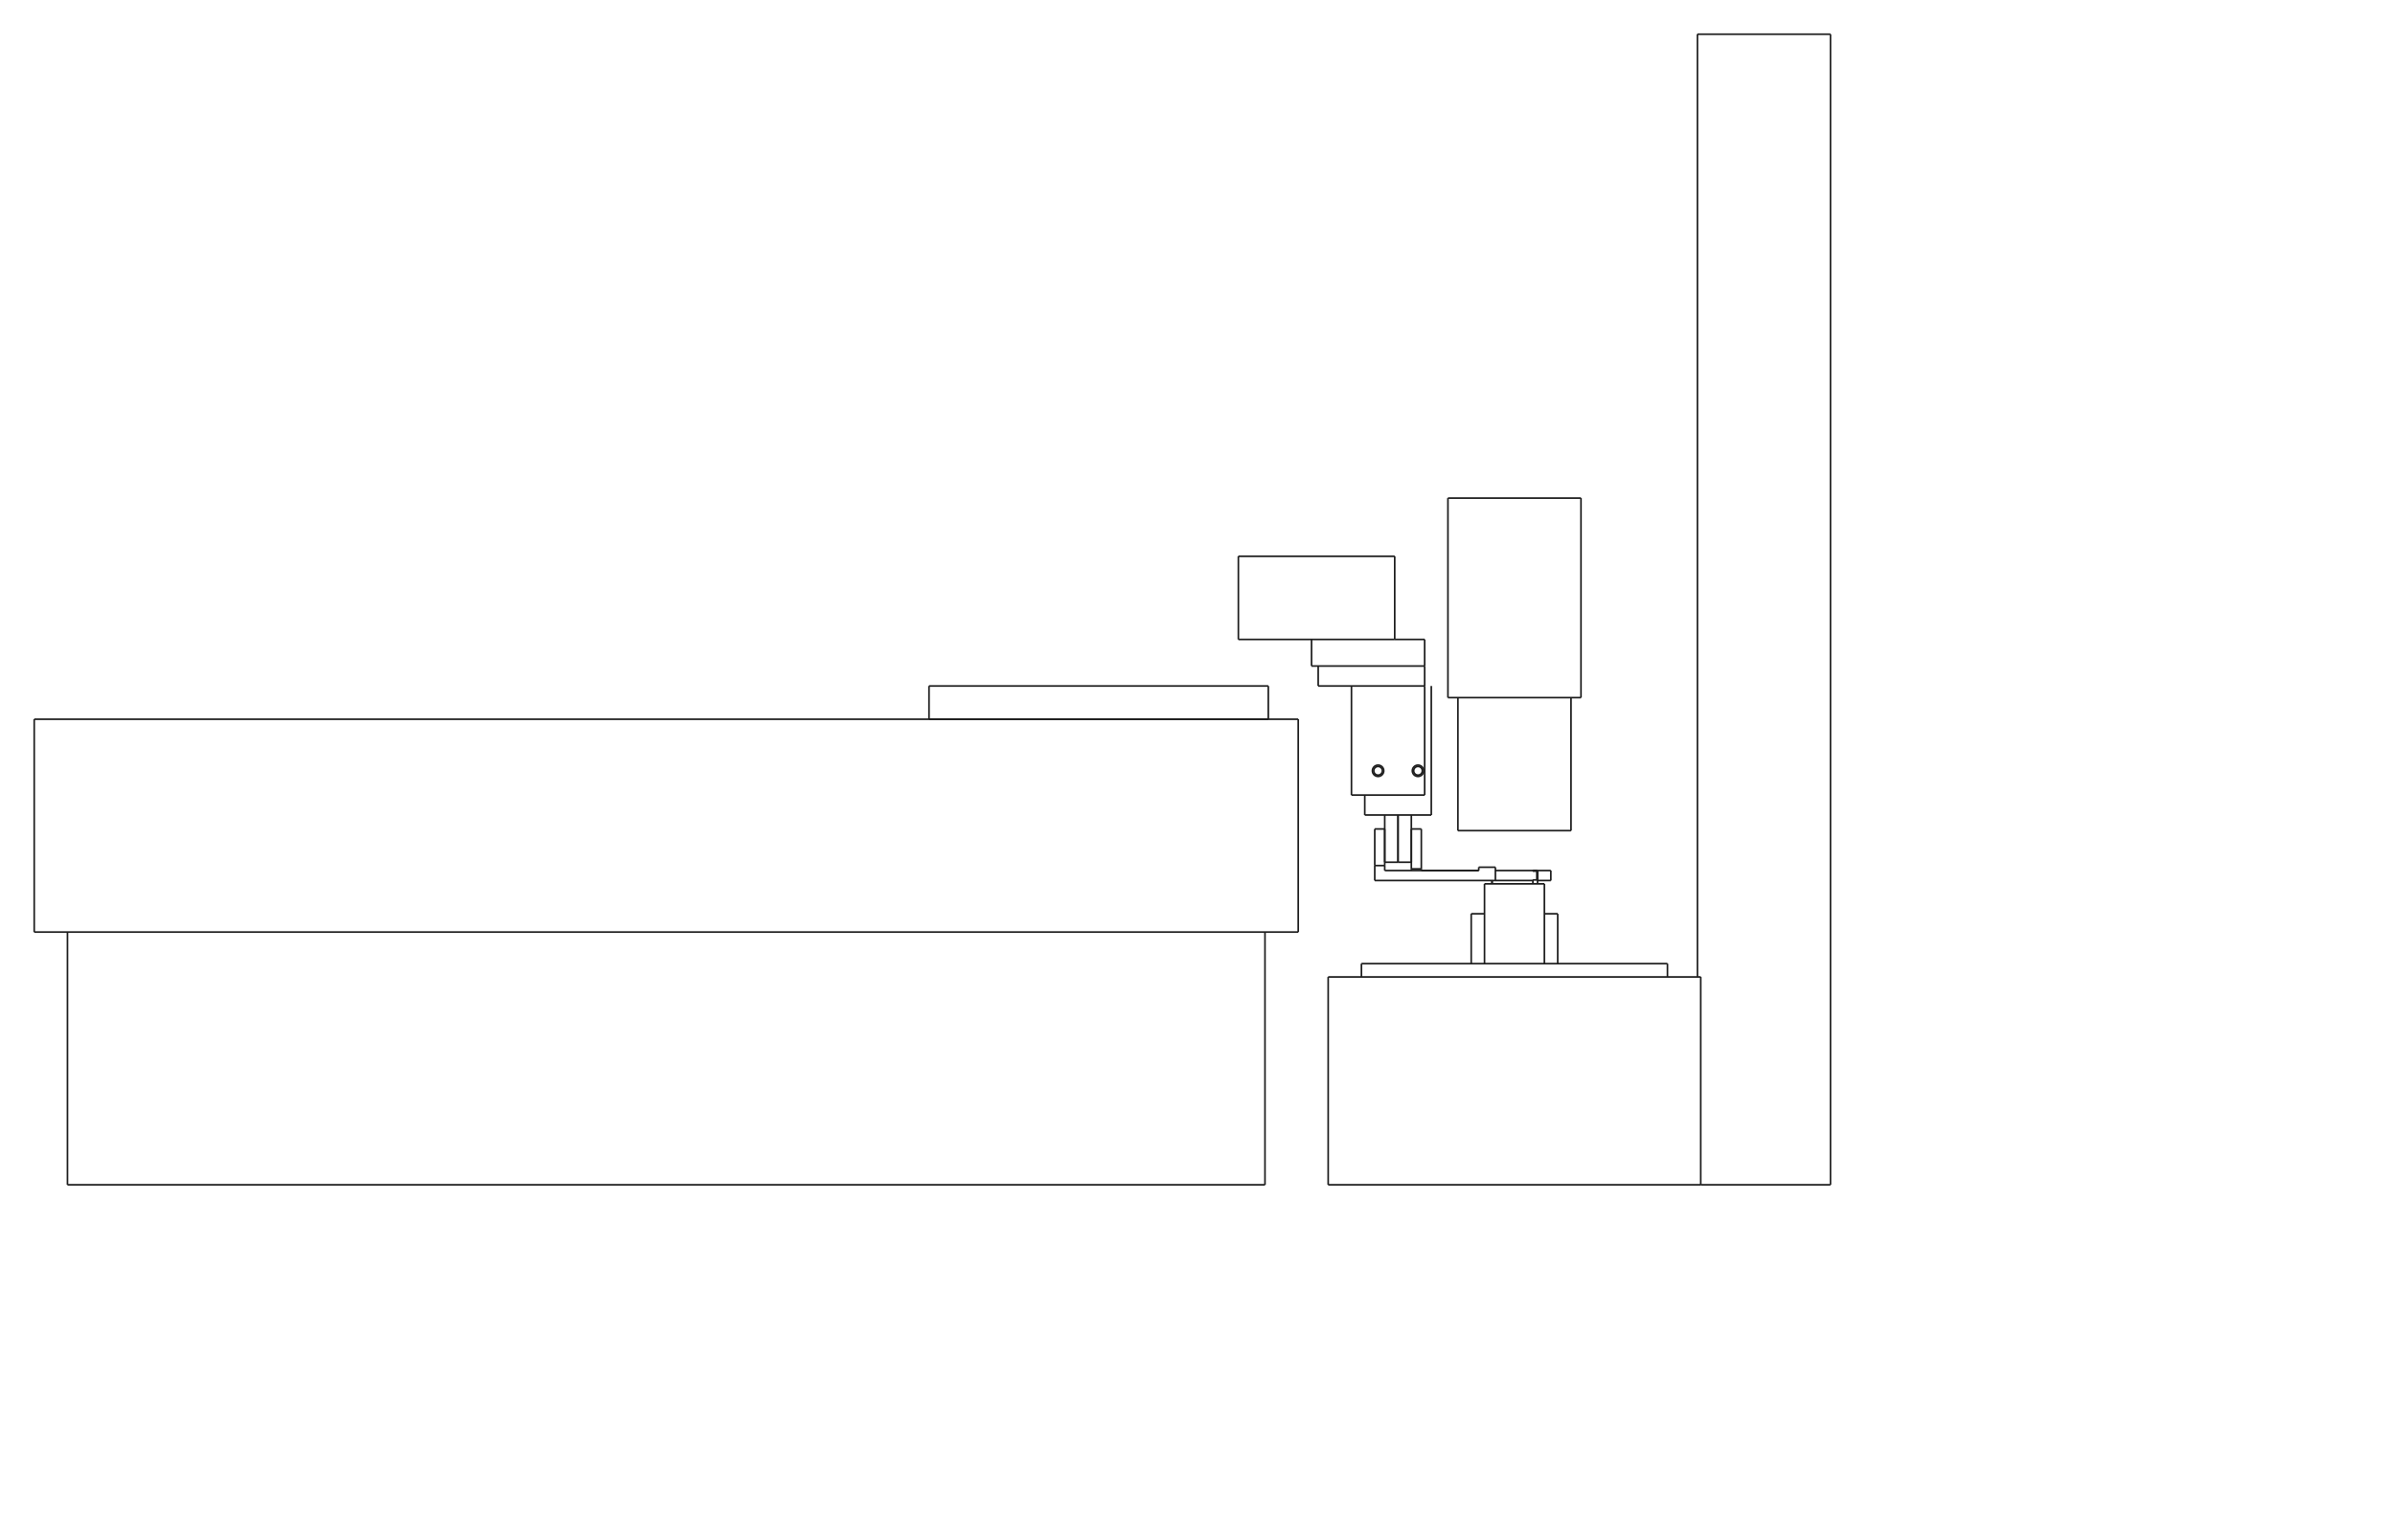
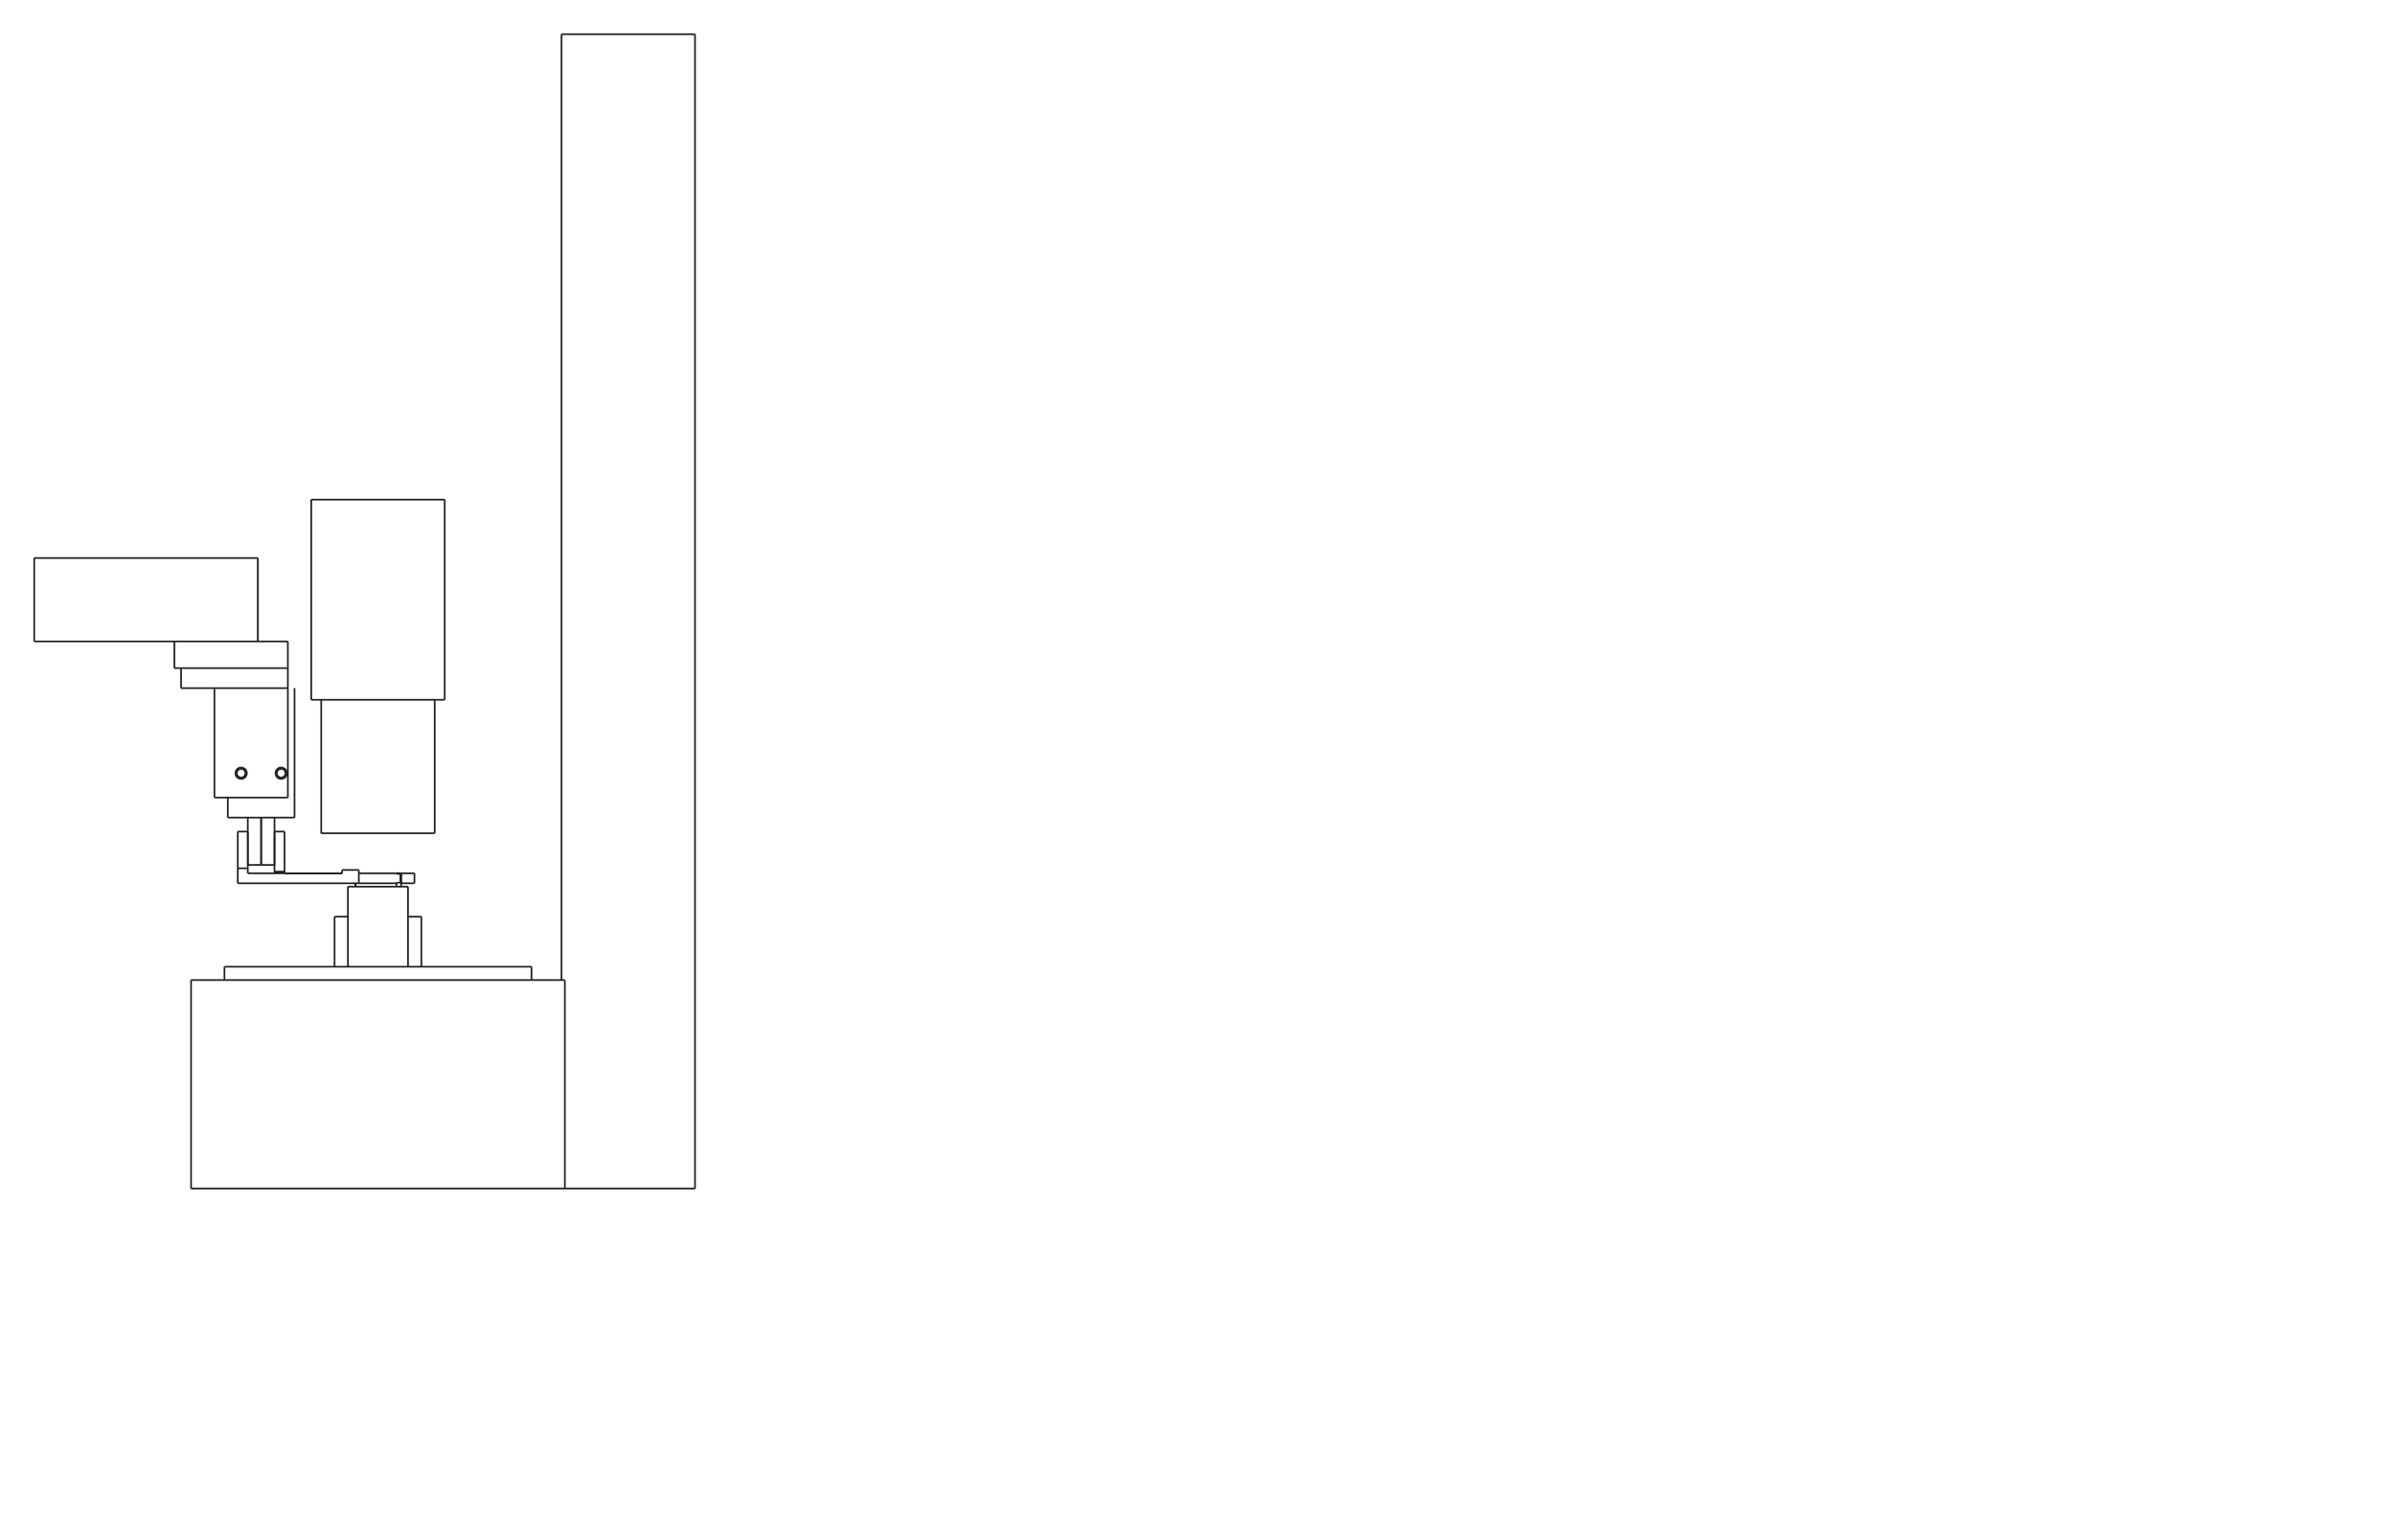
<svg xmlns="http://www.w3.org/2000/svg" width="1400.0" height="900.0">
-   <g transform="scale(1.944444, -1.944444)   translate(450.2857,-270.2857)" stroke-width="0.5" fill="none">
+   <g transform="scale(1.950867, -1.950867)   translate(108.2519,-270.2519)" stroke-width="0.5" fill="none">
    <g stroke="rgb(160,160,160)" fill="none" stroke-dasharray="0.5,0.5">

       </g>
    <g stroke="rgb(30,30,30)" fill="none">
      <path d="M-8.0,-19.5 L-8.0,-4.5 " />
      <path d="M18.0,-19.5 L18.0,-4.5 " />
      <path d="M-8.0,-4.5 L-4.0,-4.5 " />
      <path d="M14.0,-4.5 L18.0,-4.5 " />
      <path d="M-51.0,-86 L-51.0,-23.5 " />
      <path d="M-51.0,-86 L61.0,-86 " />
      <path d="M61.0,-86 L61.0,-23.5 " />
      <path d="M-51.0,-23.5 L61.0,-23.5 " />
      <path d="M-41.0,-23.5 L-41.0,-19.5 " />
      <path d="M51.0,-23.5 L51.0,-19.5 " />
      <path d="M-41.0,-19.5 L51.0,-19.5 " />
      <path d="M-4.0,-19.5 L-4.0,4.5 " />
      <path d="M14.0,-19.5 L14.0,4.5 " />
      <path d="M-4.0,4.5 L14.0,4.5 " />
      <path d="M22.0,20.5 L22.0,60.5 " />
      <path d="M-12.0,20.5 L-11.574,20.5 L-10.316,20.5 L-8.291,20.5 L-5.599,20.5 L-2.376,20.5 L1.217,20.5 L5,20.5 L8.783,20.5 L12.376,20.5 L15.599,20.5 L18.291,20.5 L20.316,20.5 L21.574,20.5 L22,20.5 " />
      <path d="M25.0,60.5 L25.0,120.5 " />
      <path d="M-15.0,60.5 L-14.499,60.5 L-13.019,60.5 L-10.637,60.5 L-7.47,60.5 L-3.678,60.5 L0.55,60.5 L5,60.5 L9.45,60.5 L13.678,60.5 L17.47,60.5 L20.637,60.5 L23.019,60.5 L24.499,60.5 L25,60.5 " />
      <path d="M-15.0,120.5 L-14.499,120.5 L-13.019,120.5 L-10.637,120.5 L-7.47,120.5 L-3.678,120.5 L0.55,120.5 L5,120.5 L9.45,120.5 L13.678,120.5 L17.47,120.5 L20.637,120.5 L23.019,120.5 L24.499,120.5 L25,120.5 " />
      <path d="M100.0,-86.0 L100.0,260.0 " />
      <path d="M61.0,-86.0 L62.636,-86.0 L64.977,-86.0 L67.927,-86.0 L71.366,-86.0 L75.156,-86.0 L79.142,-86.0 L83.162,-86.0 L87.055,-86.0 L90.661,-86.0 L93.835,-86.0 L96.448,-86.0 L98.394,-86.0 L99.594,-86.0 L100,-86.0 " />
      <path d="M60.0,260.0 L60.501,260.0 L61.981,260.0 L64.363,260.0 L67.53,260.0 L71.322,260.0 L75.55,260.0 L80.0,260.0 L84.45,260.0 L88.678,260.0 L92.47,260.0 L95.637,260.0 L98.019,260.0 L99.499,260.0 L100,260.0 " />
-       <path d="M-440.0,-10 L-440.0,54 " />
-       <path d="M-440.0,-10 L-60.0,-10 " />
-       <path d="M-60.0,-10 L-60.0,54 " />
-       <path d="M-440.0,54 L-60.0,54 " />
-       <path d="M-430.0,-86 L-430.0,-10 " />
-       <path d="M-430.0,-86 L-70.0,-86 " />
-       <path d="M-70.0,-86 L-70.0,-10 " />
-       <path d="M-171.0,54 L-171.0,64 " />
-       <path d="M-69.0,54 L-69.0,64 " />
-       <path d="M-171.0,54 L-69.0,54 " />
-       <path d="M-171.0,64 L-69.0,64 " />
      <path d="M-56.0,70.0 L-56.0,78.0 " />
      <path d="M-56.0,70.0 L-22.0,70.0 " />
      <path d="M-22.0,70.0 L-22.0,78.0 " />
      <path d="M-31.0,78.0 L-22.0,78.0 " />
      <path d="M-31.0,78 L-31.0,103 " />
-       <path d="M-31.0,78 L-78.0,78 " />
-       <path d="M-78.0,78 L-78.0,103 " />
-       <path d="M-78.0,103 L-31.0,103 " />
+       <path d="M-31.0,78 L-98.0,78 " />
+       <path d="M-98.0,78 L-98.0,103 " />
+       <path d="M-98.0,103 L-31.0,103 " />
      <path d="M-26.0,9.0 L-26.0,21.0 " />
      <path d="M-26.0,8.5 L-26.0,9.0 " />
      <path d="M-23.0,9.0 L-23.0,21.0 " />
      <path d="M-23.0,8.5 L-23.0,9.0 " />
      <path d="M-23.0,8.5 L-5.735,8.5 " />
      <path d="M-0.735,8.5 L10.535,8.5 " />
      <path d="M-26.0,21.0 L-23.0,21.0 " />
      <path d="M-0.735,5.5 L10.535,5.5 " />
      <path d="M-26.0,9.0 L-23.0,9.0 " />
      <path d="M11.935,5.5 L11.935,8.5 " />
      <path d="M11.935,5.5 L15.935,5.5 " />
      <path d="M15.935,5.5 L15.935,8.5 " />
      <path d="M11.935,8.5 L15.935,8.5 " />
      <path d="M-37.0,10.0 L-37.0,21.0 " />
      <path d="M-37.0,5.5 L-37.0,10.0 " />
      <path d="M-34.0,8.5 L-34.0,10.0 " />
      <path d="M-34.0,10.0 L-34.0,21.0 " />
      <path d="M-34.0,8.5 L-5.735,8.5 " />
      <path d="M-5.735,8.5 L-5.735,9.5 " />
      <path d="M-5.735,9.5 L-0.735,9.5 " />
      <path d="M-0.735,5.5 L-0.735,9.5 " />
      <path d="M-37.0,5.5 L-0.735,5.5 " />
      <path d="M-37.0,10.0 L-34.0,10.0 " />
      <path d="M-37.0,21.0 L-34.0,21.0 " />
      <path d="M11.935,4.5 L11.935,8.55 " />
      <path d="M10.535,8.55 L11.935,8.55 " />
      <path d="M10.535,8.323 L10.535,8.55 " />
      <path d="M11.725,8.323 L10.535,8.323 " />
      <path d="M11.725,8.323 L11.725,5.677 " />
      <path d="M11.725,5.677 L10.535,5.677 " />
      <path d="M10.535,4.5 L10.535,5.677 " />
      <path d="M-1.798,4.5 L-1.798,5.5 " />
      <path d="M-1.671,4.5 L-1.671,5.5 " />
      <path d="M-44.0,31.2 L-44.0,64.0 " />
      <path d="M-44.0,31.2 L-22.0,31.2 " />
      <path d="M-22.0,31.2 L-22.0,64.0 " />
      <path d="M-22.0,64.0 L-22.0,70.0 " />
      <path d="M-54.0,64.0 L-22.0,64.0 " />
      <path d="M-54.0,64.0 L-54.0,70.0 " />
      <path d="M-22.3,38.5 L-22.304,38.616 L-22.316,38.731 L-22.336,38.846 L-22.363,38.959 L-22.398,39.069 L-22.441,39.177 L-22.491,39.282 L-22.547,39.383 L-22.611,39.48 L-22.681,39.573 L-22.758,39.66 L-22.84,39.742 L-22.927,39.819 L-23.02,39.889 L-23.117,39.953 L-23.218,40.009 L-23.323,40.059 L-23.431,40.102 L-23.541,40.137 L-23.654,40.164 L-23.769,40.184 L-23.884,40.196 L-24.0,40.2 L-24.116,40.196 L-24.231,40.184 L-24.346,40.164 L-24.459,40.137 L-24.569,40.102 L-24.677,40.059 L-24.782,40.009 L-24.883,39.953 L-24.98,39.889 L-25.073,39.819 L-25.16,39.742 L-25.242,39.66 L-25.319,39.573 L-25.389,39.48 L-25.453,39.383 L-25.509,39.282 L-25.559,39.177 L-25.602,39.069 L-25.637,38.959 L-25.664,38.846 L-25.684,38.731 L-25.696,38.616 L-25.7,38.5 L-25.696,38.384 L-25.684,38.269 L-25.664,38.154 L-25.637,38.041 L-25.602,37.931 L-25.559,37.823 L-25.509,37.718 L-25.453,37.617 L-25.389,37.52 L-25.319,37.427 L-25.242,37.34 L-25.16,37.258 L-25.073,37.181 L-24.98,37.111 L-24.883,37.047 L-24.782,36.991 L-24.677,36.941 L-24.569,36.898 L-24.459,36.863 L-24.346,36.836 L-24.231,36.816 L-24.116,36.804 L-24,36.8 L-23.884,36.804 L-23.769,36.816 L-23.654,36.836 L-23.541,36.863 L-23.431,36.898 L-23.323,36.941 L-23.218,36.991 L-23.117,37.047 L-23.02,37.111 L-22.927,37.181 L-22.84,37.258 L-22.758,37.34 L-22.681,37.427 L-22.611,37.52 L-22.547,37.617 L-22.491,37.718 L-22.441,37.823 L-22.398,37.931 L-22.363,38.041 L-22.336,38.154 L-22.316,38.269 L-22.304,38.384 L-22.3,38.5 " />
      <path d="M-34.3,38.5 L-34.304,38.616 L-34.316,38.731 L-34.336,38.846 L-34.363,38.959 L-34.398,39.069 L-34.441,39.177 L-34.491,39.282 L-34.547,39.383 L-34.611,39.48 L-34.681,39.573 L-34.758,39.66 L-34.84,39.742 L-34.927,39.819 L-35.02,39.889 L-35.117,39.953 L-35.218,40.009 L-35.323,40.059 L-35.431,40.102 L-35.541,40.137 L-35.654,40.164 L-35.769,40.184 L-35.884,40.196 L-36.0,40.2 L-36.116,40.196 L-36.231,40.184 L-36.346,40.164 L-36.459,40.137 L-36.569,40.102 L-36.677,40.059 L-36.782,40.009 L-36.883,39.953 L-36.98,39.889 L-37.073,39.819 L-37.16,39.742 L-37.242,39.66 L-37.319,39.573 L-37.389,39.48 L-37.453,39.383 L-37.509,39.282 L-37.559,39.177 L-37.602,39.069 L-37.637,38.959 L-37.664,38.846 L-37.684,38.731 L-37.696,38.616 L-37.7,38.5 L-37.696,38.384 L-37.684,38.269 L-37.664,38.154 L-37.637,38.041 L-37.602,37.931 L-37.559,37.823 L-37.509,37.718 L-37.453,37.617 L-37.389,37.52 L-37.319,37.427 L-37.242,37.34 L-37.16,37.258 L-37.073,37.181 L-36.98,37.111 L-36.883,37.047 L-36.782,36.991 L-36.677,36.941 L-36.569,36.898 L-36.459,36.863 L-36.346,36.836 L-36.231,36.816 L-36.116,36.804 L-36,36.8 L-35.884,36.804 L-35.769,36.816 L-35.654,36.836 L-35.541,36.863 L-35.431,36.898 L-35.323,36.941 L-35.218,36.991 L-35.117,37.047 L-35.02,37.111 L-34.927,37.181 L-34.84,37.258 L-34.758,37.34 L-34.681,37.427 L-34.611,37.52 L-34.547,37.617 L-34.491,37.718 L-34.441,37.823 L-34.398,37.931 L-34.363,38.041 L-34.336,38.154 L-34.316,38.269 L-34.304,38.384 L-34.3,38.5 " />
      <path d="M-40.0,25.2 L-40.0,31.2 " />
      <path d="M-40.0,25.2 L-20.0,25.2 " />
      <path d="M-20.0,25.2 L-20.0,64.0 " />
      <path d="M-34.7,38.5 L-34.704,38.601 L-34.716,38.701 L-34.735,38.8 L-34.762,38.897 L-34.797,38.992 L-34.838,39.083 L-34.887,39.172 L-34.942,39.256 L-35.004,39.336 L-35.072,39.41 L-35.145,39.479 L-35.224,39.543 L-35.307,39.6 L-35.394,39.65 L-35.485,39.694 L-35.579,39.73 L-35.676,39.759 L-35.774,39.78 L-35.874,39.794 L-35.975,39.8 L-36.076,39.798 L-36.176,39.788 L-36.275,39.771 L-36.373,39.745 L-36.468,39.713 L-36.561,39.673 L-36.65,39.626 L-36.735,39.572 L-36.816,39.512 L-36.892,39.446 L-36.963,39.374 L-37.028,39.296 L-37.086,39.214 L-37.138,39.128 L-37.183,39.038 L-37.222,38.945 L-37.252,38.849 L-37.276,38.751 L-37.291,38.651 L-37.299,38.55 L-37.299,38.45 L-37.291,38.349 L-37.276,38.249 L-37.252,38.151 L-37.222,38.055 L-37.183,37.962 L-37.138,37.872 L-37.086,37.786 L-37.028,37.704 L-36.963,37.626 L-36.892,37.554 L-36.816,37.488 L-36.735,37.428 L-36.65,37.374 L-36.561,37.327 L-36.468,37.287 L-36.373,37.255 L-36.275,37.229 L-36.176,37.212 L-36.076,37.202 L-35.975,37.2 L-35.874,37.206 L-35.774,37.22 L-35.676,37.241 L-35.579,37.27 L-35.485,37.306 L-35.394,37.35 L-35.307,37.4 L-35.224,37.457 L-35.145,37.521 L-35.072,37.59 L-35.004,37.664 L-34.942,37.744 L-34.887,37.828 L-34.838,37.917 L-34.797,38.008 L-34.762,38.103 L-34.735,38.2 L-34.716,38.299 L-34.704,38.399 L-34.7,38.5 " />
      <path d="M-22.7,38.5 L-22.704,38.601 L-22.716,38.701 L-22.735,38.8 L-22.762,38.897 L-22.797,38.992 L-22.838,39.083 L-22.887,39.172 L-22.942,39.256 L-23.004,39.336 L-23.072,39.41 L-23.145,39.479 L-23.224,39.543 L-23.307,39.6 L-23.394,39.65 L-23.485,39.694 L-23.579,39.73 L-23.676,39.759 L-23.774,39.78 L-23.874,39.794 L-23.975,39.8 L-24.076,39.798 L-24.176,39.788 L-24.275,39.771 L-24.373,39.745 L-24.468,39.713 L-24.561,39.673 L-24.65,39.626 L-24.735,39.572 L-24.816,39.512 L-24.892,39.446 L-24.963,39.374 L-25.028,39.296 L-25.086,39.214 L-25.138,39.128 L-25.183,39.038 L-25.222,38.945 L-25.252,38.849 L-25.276,38.751 L-25.291,38.651 L-25.299,38.55 L-25.299,38.45 L-25.291,38.349 L-25.276,38.249 L-25.252,38.151 L-25.222,38.055 L-25.183,37.962 L-25.138,37.872 L-25.086,37.786 L-25.028,37.704 L-24.963,37.626 L-24.892,37.554 L-24.816,37.488 L-24.735,37.428 L-24.65,37.374 L-24.561,37.327 L-24.468,37.287 L-24.373,37.255 L-24.275,37.229 L-24.176,37.212 L-24.076,37.202 L-23.975,37.2 L-23.874,37.206 L-23.774,37.22 L-23.676,37.241 L-23.579,37.27 L-23.485,37.306 L-23.394,37.35 L-23.307,37.4 L-23.224,37.457 L-23.145,37.521 L-23.072,37.59 L-23.004,37.664 L-22.942,37.744 L-22.887,37.828 L-22.838,37.917 L-22.797,38.008 L-22.762,38.103 L-22.735,38.2 L-22.716,38.299 L-22.704,38.399 L-22.7,38.5 " />
      <path d="M-34.0,11.0 L-34.0,25.2 " />
      <path d="M-34.0,11.0 L-30.0,11.0 " />
      <path d="M-30.0,11.0 L-30.0,25.2 " />
      <path d="M-30.0,11.0 L-30.0,25.2 " />
      <path d="M-30.0,11.0 L-26.0,11.0 " />
      <path d="M-26.0,11.0 L-26.0,25.2 " />
      <path d="M-12.0,60.5 L-12.0,20.5 " />
      <path d="M-15.0,120.5 L-15.0,60.5 " />
      <path d="M60.0,260.0 L60.0,-23.5 " />
    </g>
  </g>
</svg>
